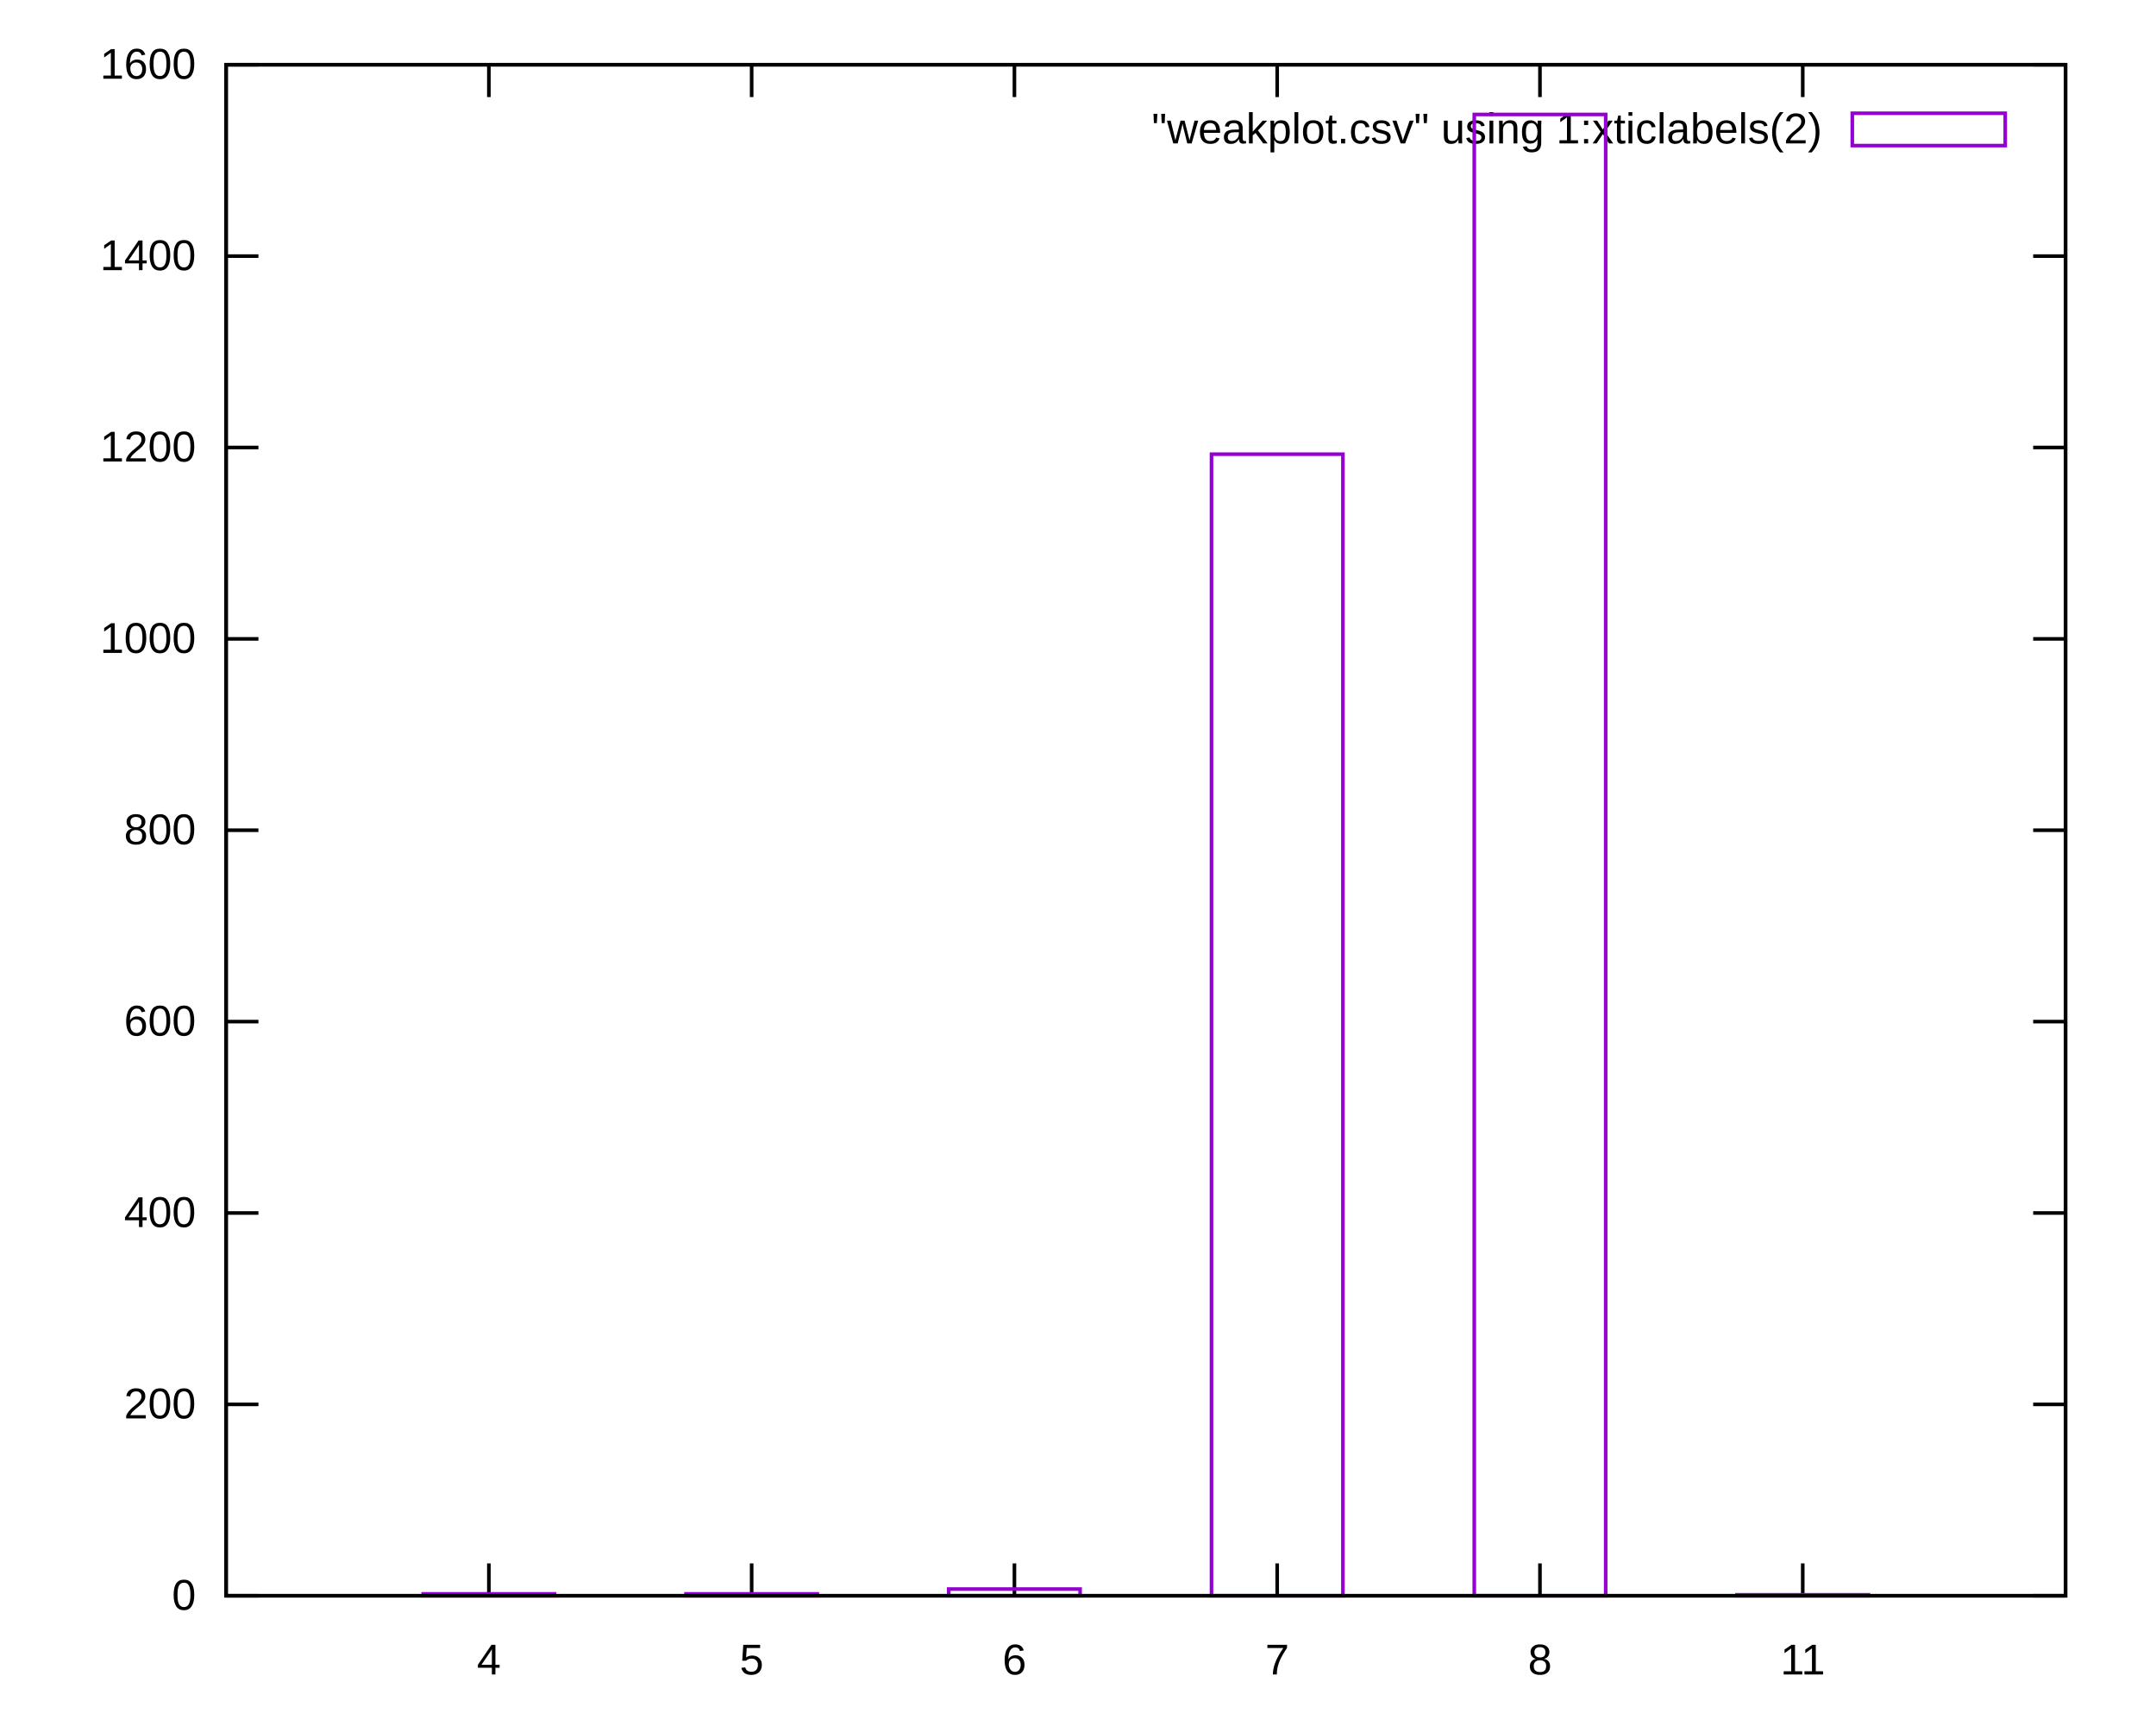
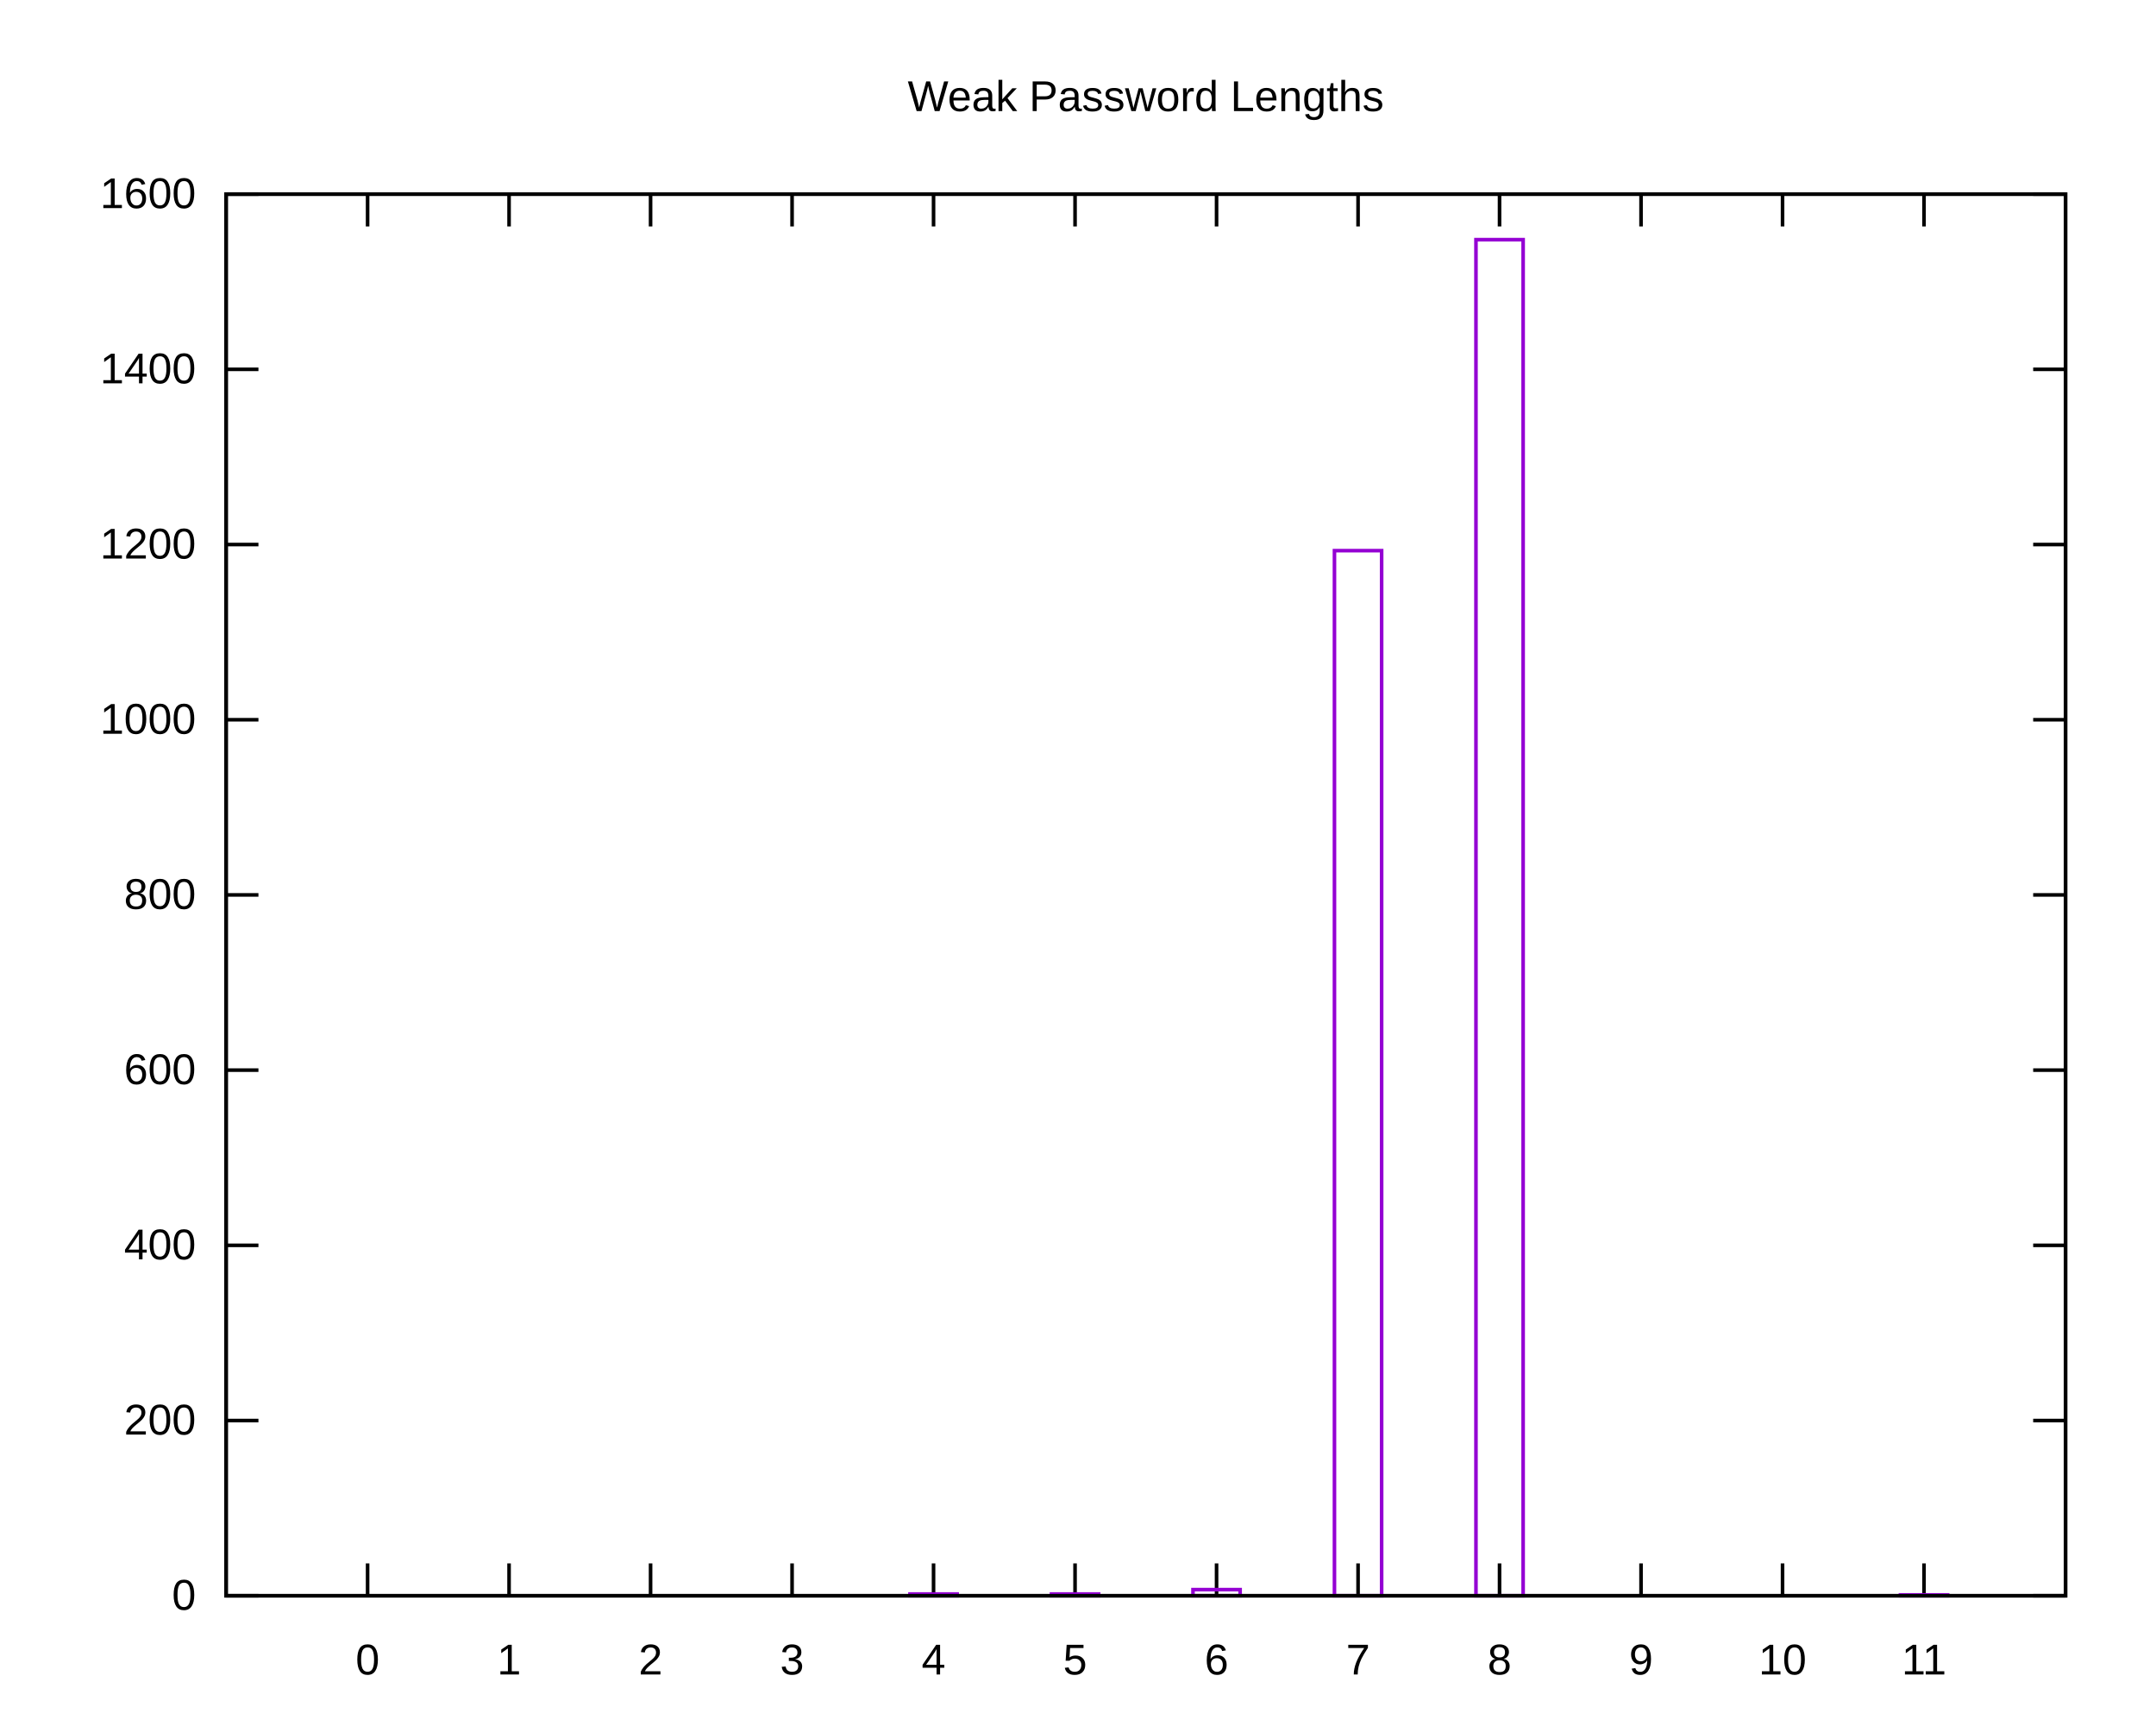
<svg xmlns="http://www.w3.org/2000/svg" xmlns:xlink="http://www.w3.org/1999/xlink" width="600" height="480" viewBox="0 0 600 480">
  <g id="gnuplot_canvas">
    <rect x="0" y="0" width="600" height="480" fill="none" />
    <defs>
      <circle id="gpDot" r="0.5" stroke-width="0.5" stroke="currentColor" />
      <path id="gpPt0" stroke-width="0.222" stroke="currentColor" d="M-1,0 h2 M0,-1 v2" />
      <path id="gpPt1" stroke-width="0.222" stroke="currentColor" d="M-1,-1 L1,1 M1,-1 L-1,1" />
      <path id="gpPt2" stroke-width="0.222" stroke="currentColor" d="M-1,0 L1,0 M0,-1 L0,1 M-1,-1 L1,1 M-1,1 L1,-1" />
      <rect id="gpPt3" stroke-width="0.222" stroke="currentColor" x="-1" y="-1" width="2" height="2" />
      <rect id="gpPt4" stroke-width="0.222" stroke="currentColor" fill="currentColor" x="-1" y="-1" width="2" height="2" />
      <circle id="gpPt5" stroke-width="0.222" stroke="currentColor" cx="0" cy="0" r="1" />
      <use xlink:href="#gpPt5" id="gpPt6" fill="currentColor" stroke="none" />
      <path id="gpPt7" stroke-width="0.222" stroke="currentColor" d="M0,-1.33 L-1.33,0.67 L1.33,0.67 z" />
      <use xlink:href="#gpPt7" id="gpPt8" fill="currentColor" stroke="none" />
      <use xlink:href="#gpPt7" id="gpPt9" stroke="currentColor" transform="rotate(180)" />
      <use xlink:href="#gpPt9" id="gpPt10" fill="currentColor" stroke="none" />
      <use xlink:href="#gpPt3" id="gpPt11" stroke="currentColor" transform="rotate(45)" />
      <use xlink:href="#gpPt11" id="gpPt12" fill="currentColor" stroke="none" />
      <path id="gpPt13" stroke-width="0.222" stroke="currentColor" d="M0,1.330 L1.265,0.411 L0.782,-1.067 L-0.782,-1.076 L-1.265,0.411 z" />
      <use xlink:href="#gpPt13" id="gpPt14" fill="currentColor" stroke="none" />
      <filter id="textbox" filterUnits="objectBoundingBox" x="0" y="0" height="1" width="1">
        <feFlood flood-color="white" flood-opacity="1" result="bgnd" />
        <feComposite in="SourceGraphic" in2="bgnd" operator="atop" />
      </filter>
      <filter id="greybox" filterUnits="objectBoundingBox" x="0" y="0" height="1" width="1">
        <feFlood flood-color="lightgrey" flood-opacity="1" result="grey" />
        <feComposite in="SourceGraphic" in2="grey" operator="atop" />
      </filter>
    </defs>
    <g fill="none" color="white" stroke="currentColor" stroke-width="1.00" stroke-linecap="butt" stroke-linejoin="miter">
</g>
    <g fill="none" color="black" stroke="currentColor" stroke-width="1.00" stroke-linecap="butt" stroke-linejoin="miter">
      <path stroke="black" d="M62.92,444.00 L71.92,444.00 M574.82,444.00 L565.82,444.00  " />
      <g transform="translate(54.53,447.90)" stroke="none" fill="black" font-family="Arial" font-size="12.00" text-anchor="end">
        <text>
          <tspan font-family="Arial"> 0</tspan>
        </text>
      </g>
    </g>
    <g fill="none" color="black" stroke="currentColor" stroke-width="1.00" stroke-linecap="butt" stroke-linejoin="miter">
-       <path stroke="black" d="M62.92,390.75 L71.92,390.75 M574.82,390.75 L565.82,390.75  " />
-       <g transform="translate(54.53,394.65)" stroke="none" fill="black" font-family="Arial" font-size="12.00" text-anchor="end">
+       <path stroke="black" d="M62.92,395.25 L71.92,395.25 M574.82,395.25 L565.82,395.25  " />
+       <g transform="translate(54.53,399.15)" stroke="none" fill="black" font-family="Arial" font-size="12.00" text-anchor="end">
        <text>
          <tspan font-family="Arial"> 200</tspan>
        </text>
      </g>
    </g>
    <g fill="none" color="black" stroke="currentColor" stroke-width="1.00" stroke-linecap="butt" stroke-linejoin="miter">
-       <path stroke="black" d="M62.92,337.50 L71.92,337.50 M574.82,337.50 L565.82,337.50  " />
-       <g transform="translate(54.53,341.40)" stroke="none" fill="black" font-family="Arial" font-size="12.00" text-anchor="end">
+       <path stroke="black" d="M62.92,346.50 L71.92,346.50 M574.82,346.50 L565.82,346.50  " />
+       <g transform="translate(54.53,350.40)" stroke="none" fill="black" font-family="Arial" font-size="12.00" text-anchor="end">
        <text>
          <tspan font-family="Arial"> 400</tspan>
        </text>
      </g>
    </g>
    <g fill="none" color="black" stroke="currentColor" stroke-width="1.00" stroke-linecap="butt" stroke-linejoin="miter">
-       <path stroke="black" d="M62.92,284.25 L71.92,284.25 M574.82,284.25 L565.82,284.25  " />
-       <g transform="translate(54.53,288.15)" stroke="none" fill="black" font-family="Arial" font-size="12.00" text-anchor="end">
+       <path stroke="black" d="M62.92,297.75 L71.92,297.75 M574.82,297.75 L565.82,297.75  " />
+       <g transform="translate(54.53,301.65)" stroke="none" fill="black" font-family="Arial" font-size="12.00" text-anchor="end">
        <text>
          <tspan font-family="Arial"> 600</tspan>
        </text>
      </g>
    </g>
    <g fill="none" color="black" stroke="currentColor" stroke-width="1.00" stroke-linecap="butt" stroke-linejoin="miter">
-       <path stroke="black" d="M62.92,231.00 L71.92,231.00 M574.82,231.00 L565.82,231.00  " />
-       <g transform="translate(54.53,234.90)" stroke="none" fill="black" font-family="Arial" font-size="12.00" text-anchor="end">
+       <path stroke="black" d="M62.92,249.00 L71.92,249.00 M574.82,249.00 L565.82,249.00  " />
+       <g transform="translate(54.53,252.90)" stroke="none" fill="black" font-family="Arial" font-size="12.00" text-anchor="end">
        <text>
          <tspan font-family="Arial"> 800</tspan>
        </text>
      </g>
    </g>
    <g fill="none" color="black" stroke="currentColor" stroke-width="1.00" stroke-linecap="butt" stroke-linejoin="miter">
-       <path stroke="black" d="M62.92,177.76 L71.92,177.76 M574.82,177.76 L565.82,177.76  " />
-       <g transform="translate(54.53,181.66)" stroke="none" fill="black" font-family="Arial" font-size="12.00" text-anchor="end">
+       <path stroke="black" d="M62.92,200.26 L71.92,200.26 M574.82,200.26 L565.82,200.26  " />
+       <g transform="translate(54.53,204.16)" stroke="none" fill="black" font-family="Arial" font-size="12.00" text-anchor="end">
        <text>
          <tspan font-family="Arial"> 1000</tspan>
        </text>
      </g>
    </g>
    <g fill="none" color="black" stroke="currentColor" stroke-width="1.00" stroke-linecap="butt" stroke-linejoin="miter">
-       <path stroke="black" d="M62.92,124.51 L71.92,124.51 M574.82,124.51 L565.82,124.51  " />
-       <g transform="translate(54.53,128.41)" stroke="none" fill="black" font-family="Arial" font-size="12.00" text-anchor="end">
+       <path stroke="black" d="M62.92,151.51 L71.92,151.51 M574.82,151.51 L565.82,151.51  " />
+       <g transform="translate(54.53,155.41)" stroke="none" fill="black" font-family="Arial" font-size="12.00" text-anchor="end">
        <text>
          <tspan font-family="Arial"> 1200</tspan>
        </text>
      </g>
    </g>
    <g fill="none" color="black" stroke="currentColor" stroke-width="1.00" stroke-linecap="butt" stroke-linejoin="miter">
-       <path stroke="black" d="M62.92,71.26 L71.92,71.26 M574.82,71.26 L565.82,71.26  " />
-       <g transform="translate(54.53,75.16)" stroke="none" fill="black" font-family="Arial" font-size="12.00" text-anchor="end">
+       <path stroke="black" d="M62.92,102.76 L71.92,102.76 M574.82,102.76 L565.82,102.76  " />
+       <g transform="translate(54.53,106.66)" stroke="none" fill="black" font-family="Arial" font-size="12.00" text-anchor="end">
        <text>
          <tspan font-family="Arial"> 1400</tspan>
        </text>
      </g>
    </g>
    <g fill="none" color="black" stroke="currentColor" stroke-width="1.00" stroke-linecap="butt" stroke-linejoin="miter">
-       <path stroke="black" d="M62.92,18.01 L71.92,18.01 M574.82,18.01 L565.82,18.01  " />
-       <g transform="translate(54.53,21.91)" stroke="none" fill="black" font-family="Arial" font-size="12.00" text-anchor="end">
+       <path stroke="black" d="M62.92,54.01 L71.92,54.01 M574.82,54.01 L565.82,54.01  " />
+       <g transform="translate(54.53,57.91)" stroke="none" fill="black" font-family="Arial" font-size="12.00" text-anchor="end">
        <text>
          <tspan font-family="Arial"> 1600</tspan>
        </text>
      </g>
    </g>
    <g fill="none" color="black" stroke="currentColor" stroke-width="1.00" stroke-linecap="butt" stroke-linejoin="miter">
-       <path stroke="black" d="M136.05,444.00 L136.05,435.00 M136.05,18.01 L136.05,27.01  " />
-       <g transform="translate(136.05,465.90)" stroke="none" fill="black" font-family="Arial" font-size="12.00" text-anchor="middle">
+       <path stroke="black" d="M102.30,444.00 L102.30,435.00 M102.30,54.01 L102.30,63.01  " />
+       <g transform="translate(102.30,465.90)" stroke="none" fill="black" font-family="Arial" font-size="12.00" text-anchor="middle">
+         <text>
+           <tspan font-family="Arial">0</tspan>
+         </text>
+       </g>
+     </g>
+     <g fill="none" color="black" stroke="currentColor" stroke-width="1.00" stroke-linecap="butt" stroke-linejoin="miter">
+       <path stroke="black" d="M141.67,444.00 L141.67,435.00 M141.67,54.01 L141.67,63.01  " />
+       <g transform="translate(141.67,465.90)" stroke="none" fill="black" font-family="Arial" font-size="12.00" text-anchor="middle">
+         <text>
+           <tspan font-family="Arial">1</tspan>
+         </text>
+       </g>
+     </g>
+     <g fill="none" color="black" stroke="currentColor" stroke-width="1.00" stroke-linecap="butt" stroke-linejoin="miter">
+       <path stroke="black" d="M181.05,444.00 L181.05,435.00 M181.05,54.01 L181.05,63.01  " />
+       <g transform="translate(181.05,465.90)" stroke="none" fill="black" font-family="Arial" font-size="12.00" text-anchor="middle">
+         <text>
+           <tspan font-family="Arial">2</tspan>
+         </text>
+       </g>
+     </g>
+     <g fill="none" color="black" stroke="currentColor" stroke-width="1.00" stroke-linecap="butt" stroke-linejoin="miter">
+       <path stroke="black" d="M220.43,444.00 L220.43,435.00 M220.43,54.01 L220.43,63.01  " />
+       <g transform="translate(220.43,465.90)" stroke="none" fill="black" font-family="Arial" font-size="12.00" text-anchor="middle">
+         <text>
+           <tspan font-family="Arial">3</tspan>
+         </text>
+       </g>
+     </g>
+     <g fill="none" color="black" stroke="currentColor" stroke-width="1.00" stroke-linecap="butt" stroke-linejoin="miter">
+       <path stroke="black" d="M259.80,444.00 L259.80,435.00 M259.80,54.01 L259.80,63.01  " />
+       <g transform="translate(259.80,465.90)" stroke="none" fill="black" font-family="Arial" font-size="12.00" text-anchor="middle">
        <text>
          <tspan font-family="Arial">4</tspan>
        </text>
      </g>
    </g>
    <g fill="none" color="black" stroke="currentColor" stroke-width="1.00" stroke-linecap="butt" stroke-linejoin="miter">
-       <path stroke="black" d="M209.18,444.00 L209.18,435.00 M209.18,18.01 L209.18,27.01  " />
-       <g transform="translate(209.18,465.90)" stroke="none" fill="black" font-family="Arial" font-size="12.00" text-anchor="middle">
+       <path stroke="black" d="M299.18,444.00 L299.18,435.00 M299.18,54.01 L299.18,63.01  " />
+       <g transform="translate(299.18,465.90)" stroke="none" fill="black" font-family="Arial" font-size="12.00" text-anchor="middle">
        <text>
          <tspan font-family="Arial">5</tspan>
        </text>
      </g>
    </g>
    <g fill="none" color="black" stroke="currentColor" stroke-width="1.00" stroke-linecap="butt" stroke-linejoin="miter">
-       <path stroke="black" d="M282.31,444.00 L282.31,435.00 M282.31,18.01 L282.31,27.01  " />
-       <g transform="translate(282.31,465.90)" stroke="none" fill="black" font-family="Arial" font-size="12.00" text-anchor="middle">
+       <path stroke="black" d="M338.56,444.00 L338.56,435.00 M338.56,54.01 L338.56,63.01  " />
+       <g transform="translate(338.56,465.90)" stroke="none" fill="black" font-family="Arial" font-size="12.00" text-anchor="middle">
        <text>
          <tspan font-family="Arial">6</tspan>
        </text>
      </g>
    </g>
    <g fill="none" color="black" stroke="currentColor" stroke-width="1.00" stroke-linecap="butt" stroke-linejoin="miter">
-       <path stroke="black" d="M355.43,444.00 L355.43,435.00 M355.43,18.01 L355.43,27.01  " />
-       <g transform="translate(355.43,465.90)" stroke="none" fill="black" font-family="Arial" font-size="12.00" text-anchor="middle">
+       <path stroke="black" d="M377.94,444.00 L377.94,435.00 M377.94,54.01 L377.94,63.01  " />
+       <g transform="translate(377.94,465.90)" stroke="none" fill="black" font-family="Arial" font-size="12.00" text-anchor="middle">
        <text>
          <tspan font-family="Arial">7</tspan>
        </text>
      </g>
    </g>
    <g fill="none" color="black" stroke="currentColor" stroke-width="1.00" stroke-linecap="butt" stroke-linejoin="miter">
-       <path stroke="black" d="M428.56,444.00 L428.56,435.00 M428.56,18.01 L428.56,27.01  " />
-       <g transform="translate(428.56,465.90)" stroke="none" fill="black" font-family="Arial" font-size="12.00" text-anchor="middle">
+       <path stroke="black" d="M417.31,444.00 L417.31,435.00 M417.31,54.01 L417.31,63.01  " />
+       <g transform="translate(417.31,465.90)" stroke="none" fill="black" font-family="Arial" font-size="12.00" text-anchor="middle">
        <text>
          <tspan font-family="Arial">8</tspan>
        </text>
      </g>
    </g>
    <g fill="none" color="black" stroke="currentColor" stroke-width="1.00" stroke-linecap="butt" stroke-linejoin="miter">
-       <path stroke="black" d="M501.69,444.00 L501.69,435.00 M501.69,18.01 L501.69,27.01  " />
-       <g transform="translate(501.69,465.90)" stroke="none" fill="black" font-family="Arial" font-size="12.00" text-anchor="middle">
+       <path stroke="black" d="M456.69,444.00 L456.69,435.00 M456.69,54.01 L456.69,63.01  " />
+       <g transform="translate(456.69,465.90)" stroke="none" fill="black" font-family="Arial" font-size="12.00" text-anchor="middle">
+         <text>
+           <tspan font-family="Arial">9</tspan>
+         </text>
+       </g>
+     </g>
+     <g fill="none" color="black" stroke="currentColor" stroke-width="1.00" stroke-linecap="butt" stroke-linejoin="miter">
+       <path stroke="black" d="M496.07,444.00 L496.07,435.00 M496.07,54.01 L496.07,63.01  " />
+       <g transform="translate(496.07,465.90)" stroke="none" fill="black" font-family="Arial" font-size="12.00" text-anchor="middle">
+         <text>
+           <tspan font-family="Arial">10</tspan>
+         </text>
+       </g>
+     </g>
+     <g fill="none" color="black" stroke="currentColor" stroke-width="1.00" stroke-linecap="butt" stroke-linejoin="miter">
+       <path stroke="black" d="M535.44,444.00 L535.44,435.00 M535.44,54.01 L535.44,63.01  " />
+       <g transform="translate(535.44,465.90)" stroke="none" fill="black" font-family="Arial" font-size="12.00" text-anchor="middle">
        <text>
          <tspan font-family="Arial">11</tspan>
        </text>
      </g>
    </g>
    <g fill="none" color="black" stroke="currentColor" stroke-width="1.00" stroke-linecap="butt" stroke-linejoin="miter">
</g>
    <g fill="none" color="black" stroke="currentColor" stroke-width="1.00" stroke-linecap="butt" stroke-linejoin="miter">
-       <path stroke="black" d="M62.92,18.01 L62.92,444.00 L574.82,444.00 L574.82,18.01 L62.92,18.01 Z  " />
+       <path stroke="black" d="M62.92,54.01 L62.92,444.00 L574.82,444.00 L574.82,54.01 L62.92,54.01 Z  " />
    </g>
    <g fill="none" color="black" stroke="currentColor" stroke-width="1.00" stroke-linecap="butt" stroke-linejoin="miter">
</g>
    <g id="gnuplot_plot_1">
      <g fill="none" color="black" stroke="currentColor" stroke-width="1.00" stroke-linecap="butt" stroke-linejoin="miter">
-         <g transform="translate(507.09,39.91)" stroke="none" fill="black" font-family="Arial" font-size="12.00" text-anchor="end">
-           <text>"weakplot.csv" using 1:xticlabels(2)</text>
-         </g>
-       </g>
-       <g fill="none" color="black" stroke="currentColor" stroke-width="1.00" stroke-linecap="butt" stroke-linejoin="miter">
-         <path stroke="rgb(148,   0, 211)" d="M515.48,40.51 L558.04,40.51 L558.04,31.51 L515.48,31.51 L515.48,40.51 Z  " />
-         <path stroke="rgb(148,   0, 211)" d="M117.77,444.00 L117.77,443.47 L154.33,443.47 L154.33,444.00 L117.77,444.00 Z  " />
-         <path stroke="rgb(148,   0, 211)" d="M190.90,444.00 L190.90,443.47 L227.46,443.47 L227.46,444.00 L190.90,444.00 Z  " />
-         <path stroke="rgb(148,   0, 211)" d="M264.02,444.00 L264.02,442.14 L300.59,442.14 L300.59,444.00 L264.02,444.00 Z  " />
-         <path stroke="rgb(148,   0, 211)" d="M337.15,444.00 L337.15,126.37 L373.72,126.37 L373.72,444.00 L337.15,444.00 Z  " />
-         <path stroke="rgb(148,   0, 211)" d="M410.28,444.00 L410.28,31.85 L446.85,31.85 L446.85,444.00 L410.28,444.00 Z  " />
-         <path stroke="rgb(148,   0, 211)" d="M483.41,444.00 L483.41,443.73 L519.97,443.73 L519.97,444.00 L483.41,444.00 Z  " />
+         <path stroke="rgb(148,   0, 211)" d="M253.24,444.00 L253.24,443.51 L266.37,443.51 L266.37,444.00 L253.24,444.00 Z  " />
+         <path stroke="rgb(148,   0, 211)" d="M292.62,444.00 L292.62,443.51 L305.74,443.51 L305.74,444.00 L292.62,444.00 Z  " />
+         <path stroke="rgb(148,   0, 211)" d="M332.00,444.00 L332.00,442.29 L345.12,442.29 L345.12,444.00 L332.00,444.00 Z  " />
+         <path stroke="rgb(148,   0, 211)" d="M371.37,444.00 L371.37,153.21 L384.50,153.21 L384.50,444.00 L371.37,444.00 Z  " />
+         <path stroke="rgb(148,   0, 211)" d="M410.75,444.00 L410.75,66.68 L423.88,66.68 L423.88,444.00 L410.75,444.00 Z  " />
+         <path stroke="rgb(148,   0, 211)" d="M528.88,444.00 L528.88,443.76 L542.01,443.76 L542.01,444.00 L528.88,444.00 Z  " />
      </g>
    </g>
    <g fill="none" color="white" stroke="rgb(148,   0, 211)" stroke-width="2.00" stroke-linecap="butt" stroke-linejoin="miter">
</g>
    <g fill="none" color="black" stroke="currentColor" stroke-width="2.00" stroke-linecap="butt" stroke-linejoin="miter">
</g>
    <g fill="none" color="black" stroke="black" stroke-width="1.00" stroke-linecap="butt" stroke-linejoin="miter">
</g>
    <g fill="none" color="black" stroke="currentColor" stroke-width="1.00" stroke-linecap="butt" stroke-linejoin="miter">
-       <path stroke="black" d="M62.92,18.01 L62.92,444.00 L574.82,444.00 L574.82,18.01 L62.92,18.01 Z  " />
+       <path stroke="black" d="M62.92,54.01 L62.92,444.00 L574.82,444.00 L574.82,54.01 L62.92,54.01 Z  " />
+     </g>
+     <g fill="none" color="black" stroke="currentColor" stroke-width="1.00" stroke-linecap="butt" stroke-linejoin="miter">
+       <g transform="translate(318.87,30.91)" stroke="none" fill="black" font-family="Arial" font-size="12.00" text-anchor="middle">
+         <text>
+           <tspan font-family="Arial">Weak Password Lengths</tspan>
+         </text>
+       </g>
    </g>
    <g fill="none" color="black" stroke="currentColor" stroke-width="1.00" stroke-linecap="butt" stroke-linejoin="miter">
</g>
  </g>
</svg>
